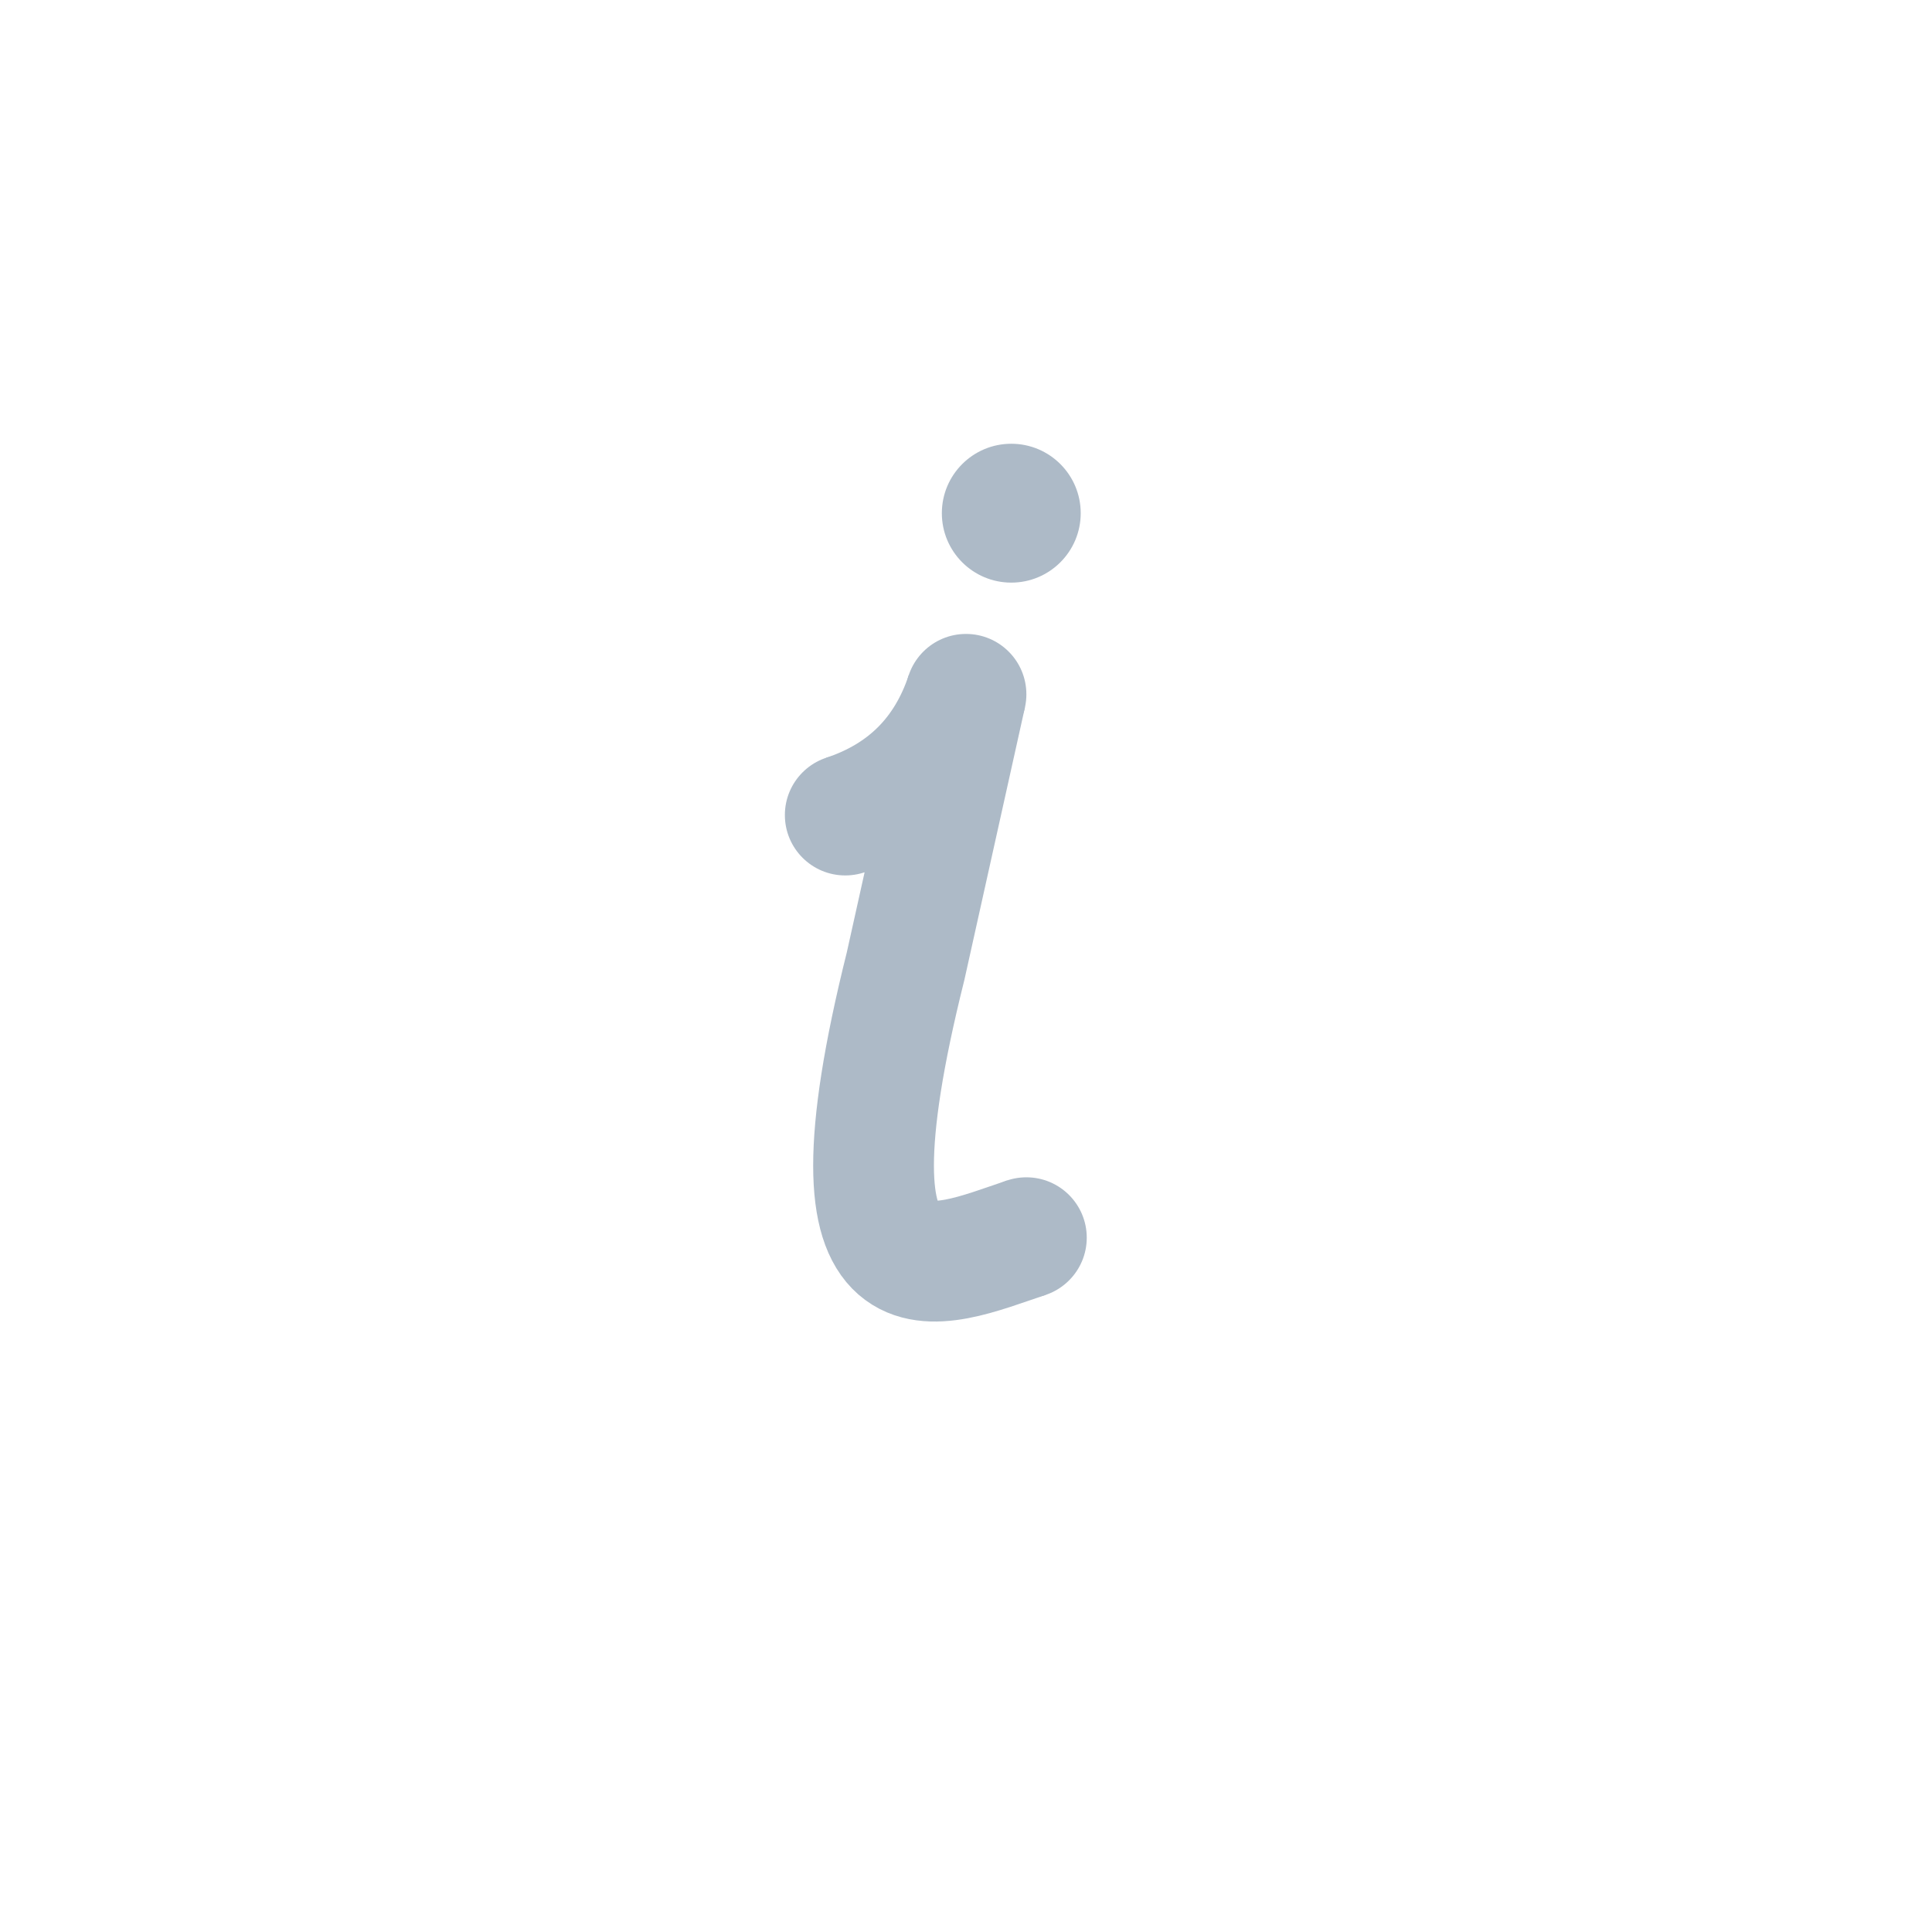
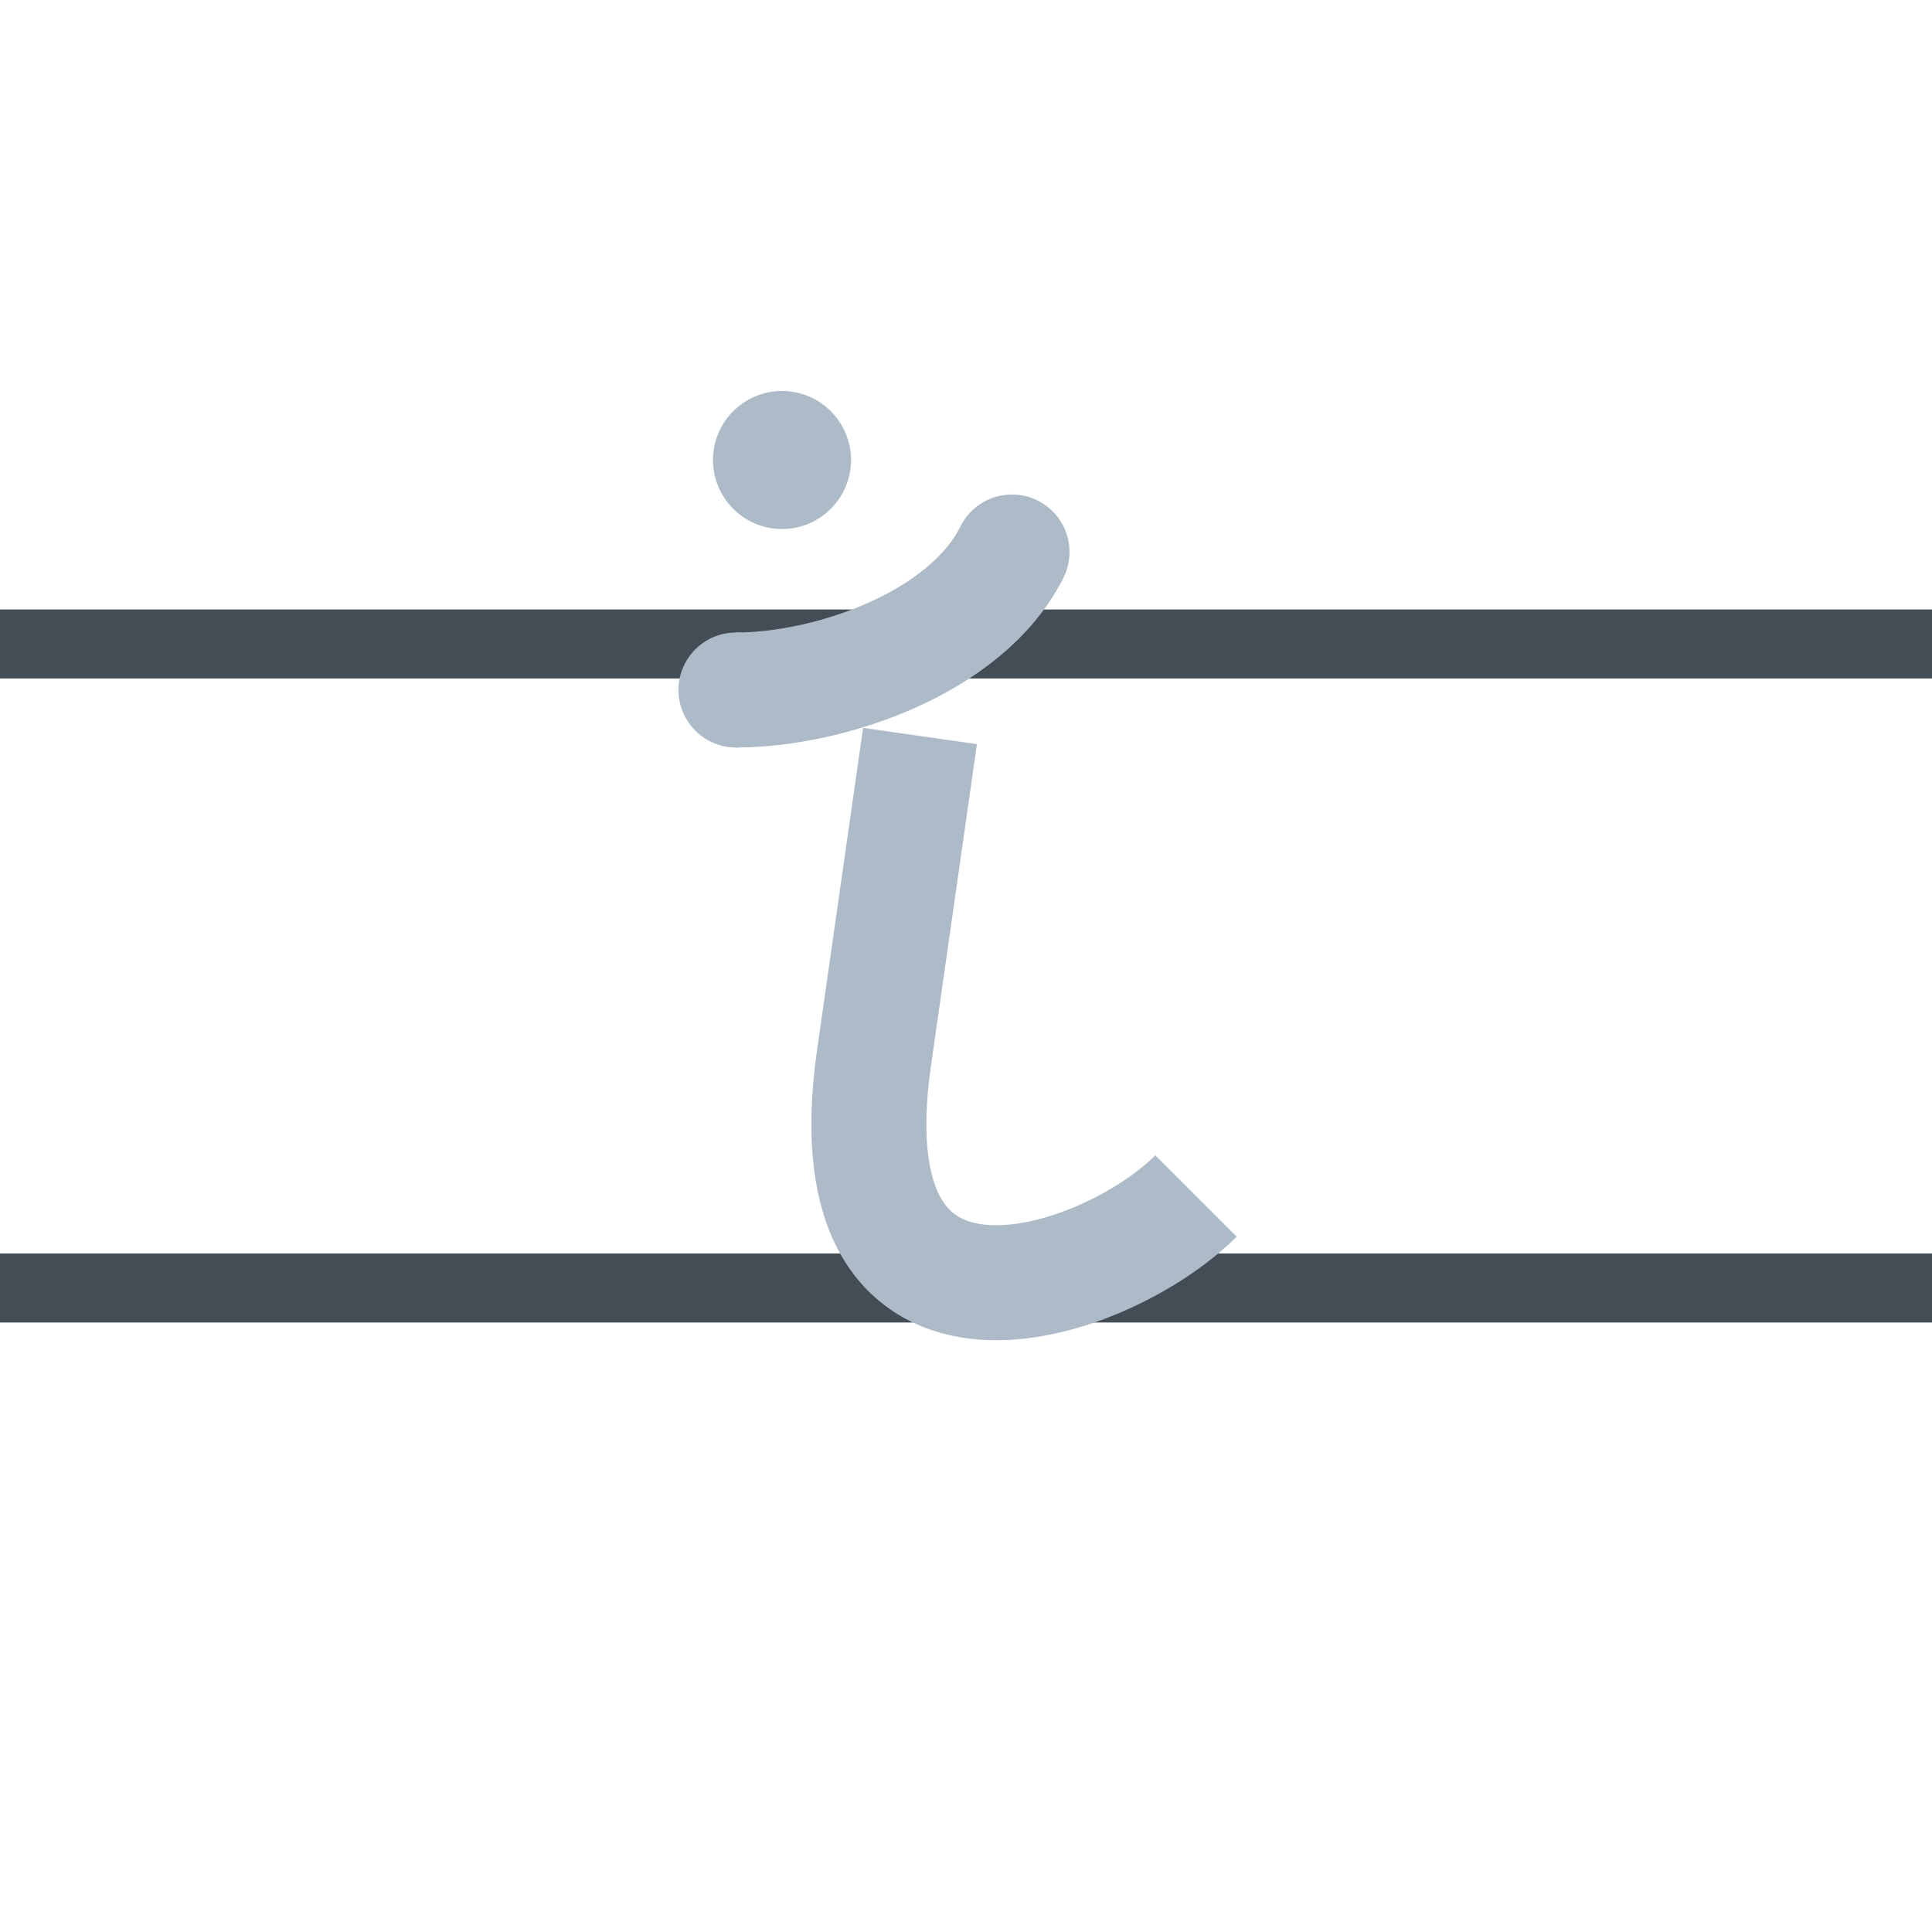
- <svg xmlns="http://www.w3.org/2000/svg" viewBox="0 0 64 64">
-   <path d="M 32 23 L 30 32 C 27 44 31 42 34 41 M 32 23 Q 31 26 28 27" stroke-width="4" stroke="#adbac7" fill="none" />
-   <circle cx="32" cy="23" r="2" fill="#adbac7" />
-   <circle cx="34" cy="41" r="2" fill="#adbac7" />
-   <circle cx="28" cy="27" r="2" fill="#adbac7" />
-   <circle cx="33.5" cy="17" r="2.3" fill="#adbac7" />
+ <svg xmlns="http://www.w3.org/2000/svg" viewBox="0 0 42 42">
+   <path d="M 0 14 L 42 14 M 0 28 L 42 28" stroke-width="1.5" stroke="#444c56" fill="none" />
+   <path d="M 16 15 C 18 15 21 14 22 12 M 20 16 L 19 23 C 18 30 24 28 26 26" stroke-width="2.5" stroke="#adbac7" fill="none" />
+   <circle cx="16" cy="15" r="1.25" fill="#adbac7" />
+   <circle cx="22" cy="12" r="1.25" fill="#adbac7" />
+   <circle cx="17" cy="10" r="1.5" fill="#adbac7" />
</svg>
